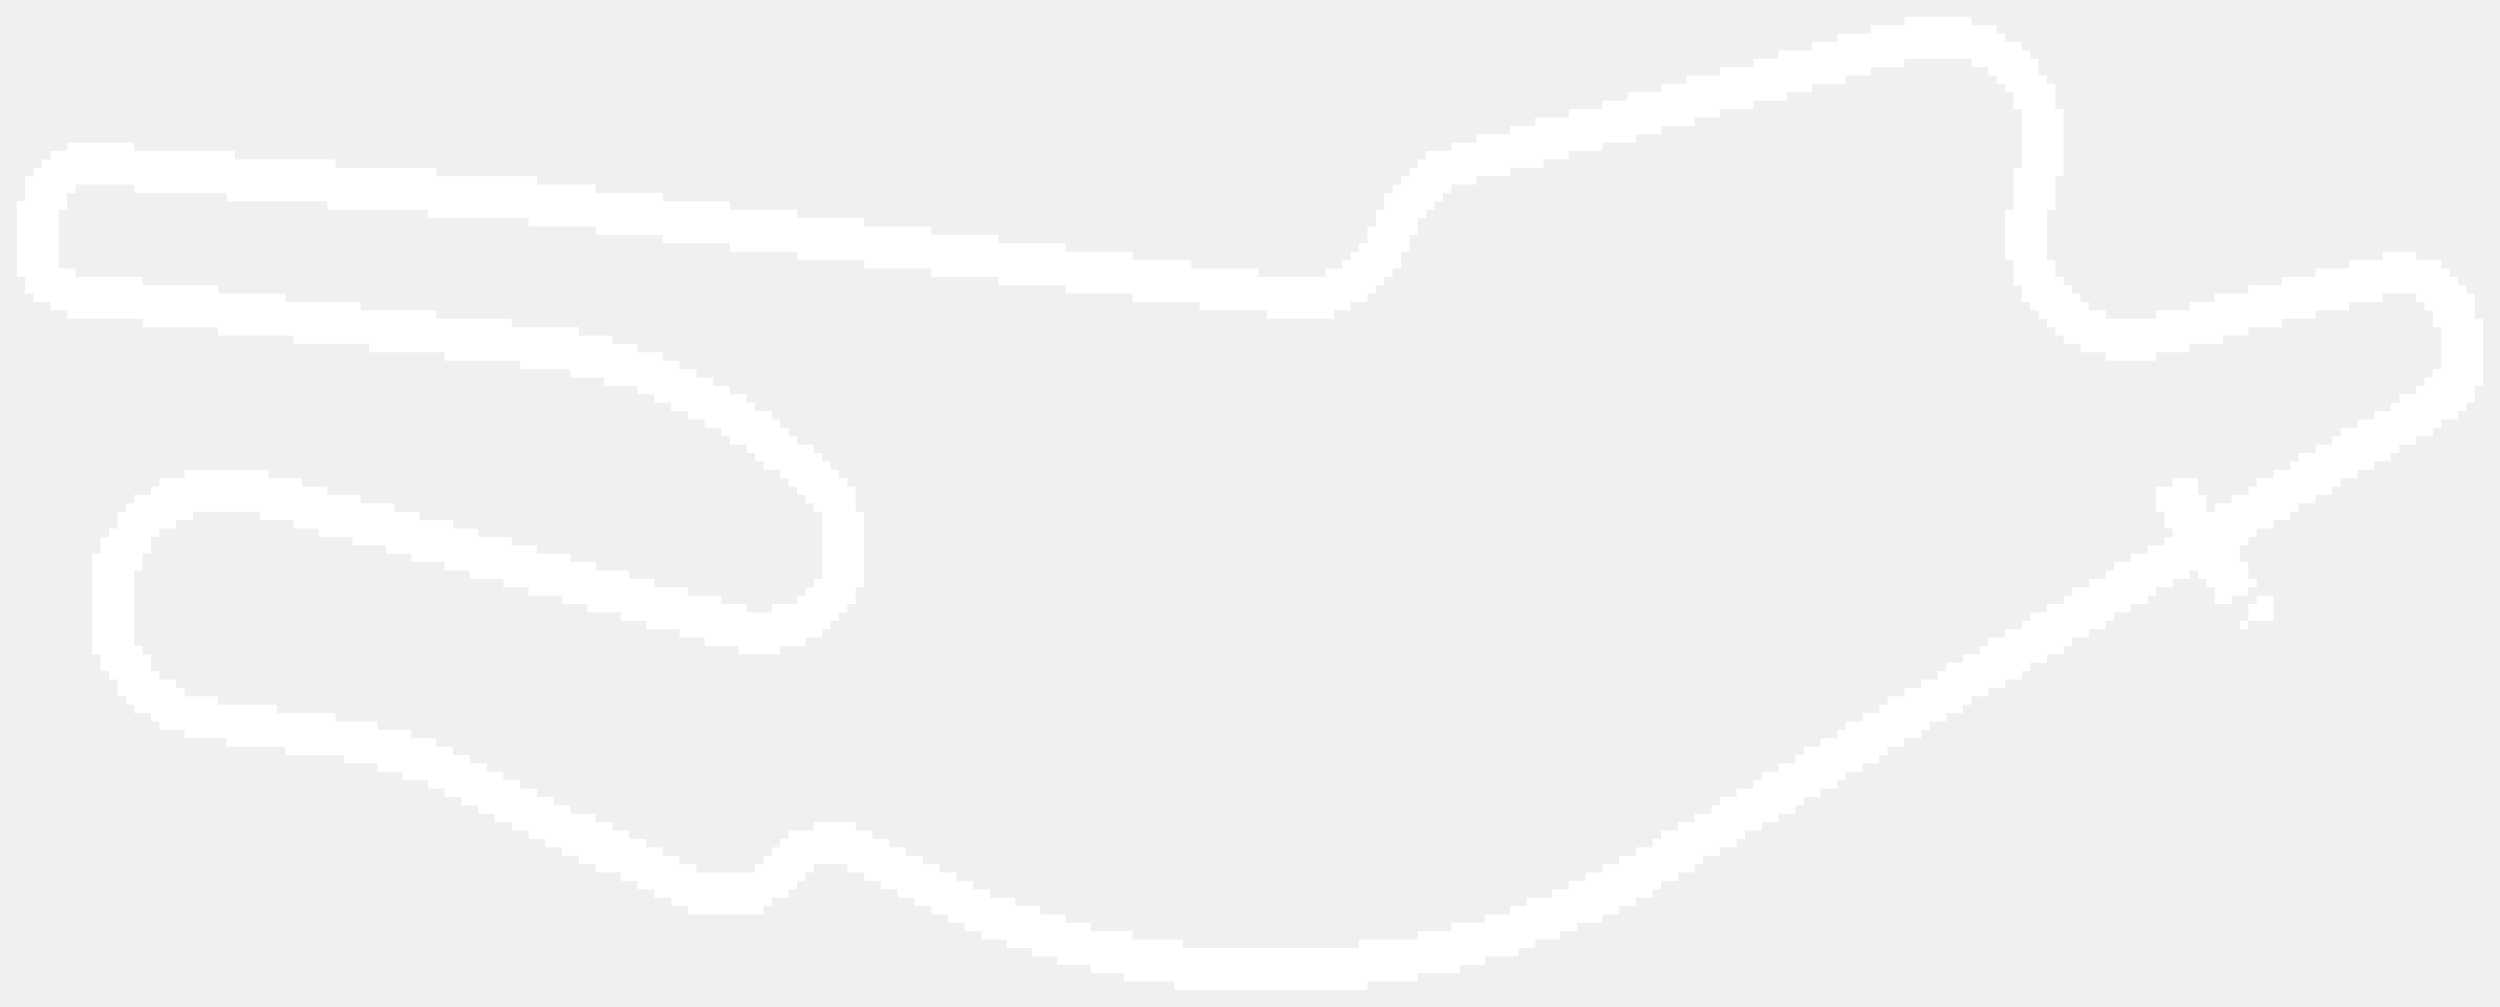
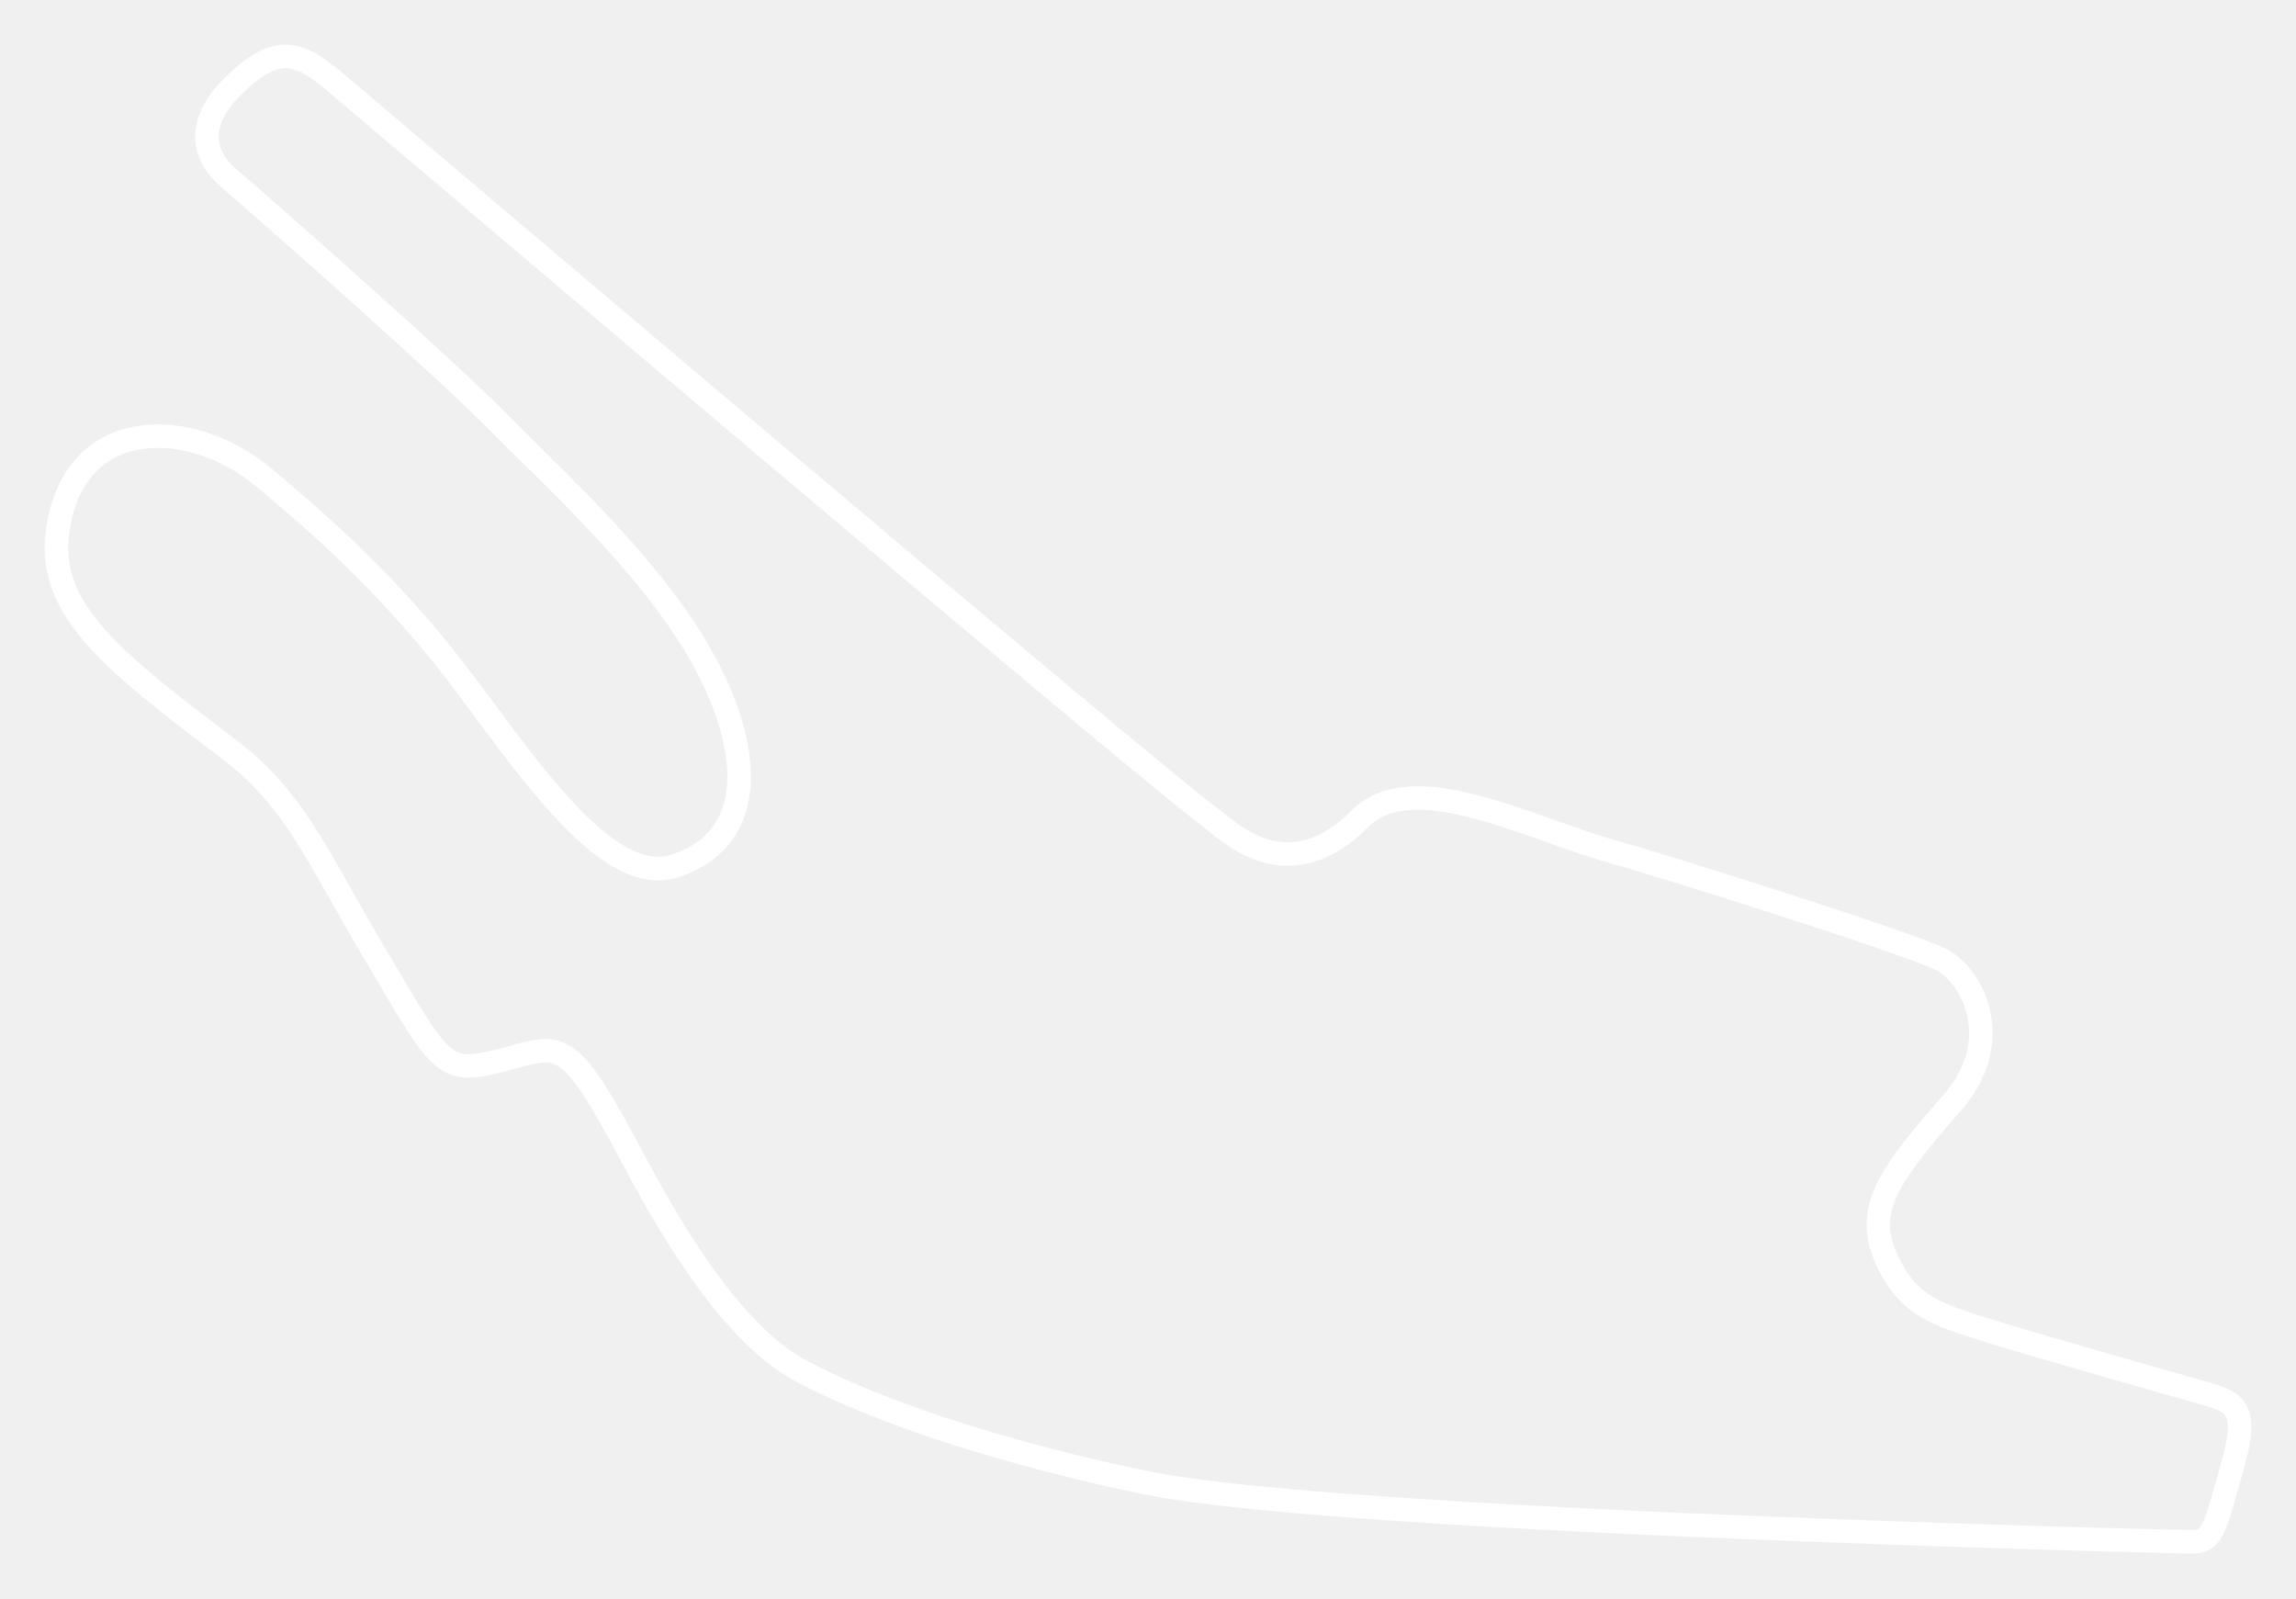
- <svg xmlns="http://www.w3.org/2000/svg" viewBox="0 0 298 120">
-   <path d="M0,0 L8,0 L8,1 L11,1 L11,2 L12,2 L12,3 L14,3 L14,4 L15,4 L15,5 L16,5 L16,7 L17,7 L17,8 L18,8 L18,11 L19,11 L19,19 L18,19 L18,23 L17,23 L17,29 L18,29 L18,31 L19,31 L19,32 L20,32 L20,33 L21,33 L21,34 L22,34 L22,35 L24,35 L24,36 L30,36 L30,35 L34,35 L34,34 L37,34 L37,33 L41,33 L41,32 L45,32 L45,31 L49,31 L49,30 L53,30 L53,29 L57,29 L57,28 L61,28 L61,29 L64,29 L64,30 L65,30 L65,31 L66,31 L66,32 L67,32 L67,33 L68,33 L68,36 L69,36 L69,44 L68,44 L68,46 L67,46 L67,47 L66,47 L66,48 L64,48 L64,49 L63,49 L63,50 L61,50 L61,51 L59,51 L59,52 L58,52 L58,53 L56,53 L56,54 L54,54 L54,55 L52,55 L52,56 L51,56 L51,57 L49,57 L49,58 L47,58 L47,59 L46,59 L46,60 L44,60 L44,61 L42,61 L42,62 L41,62 L41,63 L40,63 L40,65 L41,65 L41,67 L42,67 L42,68 L41,68 L41,69 L39,69 L39,70 L37,70 L37,68 L36,68 L36,67 L35,67 L35,66 L34,66 L34,67 L32,67 L32,68 L30,68 L30,69 L29,69 L29,70 L27,70 L27,71 L25,71 L25,72 L24,72 L24,73 L22,73 L22,74 L20,74 L20,75 L19,75 L19,76 L17,76 L17,77 L15,77 L15,78 L14,78 L14,79 L12,79 L12,80 L10,80 L10,81 L8,81 L8,82 L7,82 L7,83 L5,83 L5,84 L3,84 L3,85 L2,85 L2,86 L0,86 L0,87 L-2,87 L-2,88 L-3,88 L-3,89 L-5,89 L-5,90 L-7,90 L-7,91 L-8,91 L-8,92 L-10,92 L-10,93 L-12,93 L-12,94 L-13,94 L-13,95 L-15,95 L-15,96 L-17,96 L-17,97 L-19,97 L-19,98 L-20,98 L-20,99 L-22,99 L-22,100 L-24,100 L-24,101 L-25,101 L-25,102 L-27,102 L-27,103 L-29,103 L-29,104 L-30,104 L-30,105 L-32,105 L-32,106 L-34,106 L-34,107 L-36,107 L-36,108 L-39,108 L-39,109 L-41,109 L-41,110 L-44,110 L-44,111 L-46,111 L-46,112 L-50,112 L-50,113 L-53,113 L-53,114 L-58,114 L-58,115 L-64,115 L-64,116 L-87,116 L-87,115 L-93,115 L-93,114 L-97,114 L-97,113 L-101,113 L-101,112 L-104,112 L-104,111 L-107,111 L-107,110 L-110,110 L-110,109 L-112,109 L-112,108 L-114,108 L-114,107 L-116,107 L-116,106 L-118,106 L-118,105 L-120,105 L-120,104 L-122,104 L-122,103 L-124,103 L-124,102 L-126,102 L-126,101 L-130,101 L-130,102 L-131,102 L-131,103 L-132,103 L-132,104 L-133,104 L-133,105 L-135,105 L-135,106 L-136,106 L-136,107 L-145,107 L-145,106 L-147,106 L-147,105 L-149,105 L-149,104 L-151,104 L-151,103 L-153,103 L-153,102 L-156,102 L-156,101 L-158,101 L-158,100 L-160,100 L-160,99 L-162,99 L-162,98 L-164,98 L-164,97 L-166,97 L-166,96 L-168,96 L-168,95 L-170,95 L-170,94 L-172,94 L-172,93 L-174,93 L-174,92 L-176,92 L-176,91 L-179,91 L-179,90 L-182,90 L-182,89 L-186,89 L-186,88 L-193,88 L-193,87 L-200,87 L-200,86 L-205,86 L-205,85 L-208,85 L-208,84 L-209,84 L-209,83 L-211,83 L-211,82 L-212,82 L-212,81 L-213,81 L-213,79 L-214,79 L-214,78 L-215,78 L-215,76 L-216,76 L-216,64 L-215,64 L-215,62 L-214,62 L-214,61 L-213,61 L-213,59 L-212,59 L-212,58 L-211,58 L-211,57 L-209,57 L-209,56 L-208,56 L-208,55 L-205,55 L-205,54 L-195,54 L-195,55 L-191,55 L-191,56 L-188,56 L-188,57 L-184,57 L-184,58 L-180,58 L-180,59 L-177,59 L-177,60 L-173,60 L-173,61 L-170,61 L-170,62 L-166,62 L-166,63 L-163,63 L-163,64 L-159,64 L-159,65 L-156,65 L-156,66 L-152,66 L-152,67 L-149,67 L-149,68 L-145,68 L-145,69 L-141,69 L-141,70 L-138,70 L-138,71 L-135,71 L-135,70 L-132,70 L-132,69 L-131,69 L-131,68 L-130,68 L-130,67 L-129,67 L-129,59 L-130,59 L-130,58 L-131,58 L-131,57 L-132,57 L-132,56 L-133,56 L-133,55 L-134,55 L-134,54 L-136,54 L-136,53 L-137,53 L-137,52 L-138,52 L-138,51 L-140,51 L-140,50 L-141,50 L-141,49 L-143,49 L-143,48 L-145,48 L-145,47 L-147,47 L-147,46 L-149,46 L-149,45 L-151,45 L-151,44 L-155,44 L-155,43 L-159,43 L-159,42 L-165,42 L-165,41 L-174,41 L-174,40 L-183,40 L-183,39 L-192,39 L-192,38 L-201,38 L-201,37 L-210,37 L-210,36 L-219,36 L-219,35 L-221,35 L-221,34 L-223,34 L-223,33 L-224,33 L-224,31 L-225,31 L-225,22 L-224,22 L-224,19 L-223,19 L-223,18 L-222,18 L-222,17 L-221,17 L-221,16 L-219,16 L-219,15 L-211,15 L-211,16 L-199,16 L-199,17 L-187,17 L-187,18 L-175,18 L-175,19 L-163,19 L-163,20 L-156,20 L-156,21 L-148,21 L-148,22 L-140,22 L-140,23 L-132,23 L-132,24 L-124,24 L-124,25 L-116,25 L-116,26 L-108,26 L-108,27 L-100,27 L-100,28 L-92,28 L-92,29 L-85,29 L-85,30 L-77,30 L-77,31 L-69,31 L-69,30 L-67,30 L-67,29 L-66,29 L-66,28 L-65,28 L-65,27 L-64,27 L-64,25 L-63,25 L-63,23 L-62,23 L-62,21 L-61,21 L-61,20 L-60,20 L-60,19 L-59,19 L-59,18 L-58,18 L-58,17 L-57,17 L-57,16 L-54,16 L-54,15 L-51,15 L-51,14 L-47,14 L-47,13 L-44,13 L-44,12 L-40,12 L-40,11 L-36,11 L-36,10 L-33,10 L-33,9 L-29,9 L-29,8 L-26,8 L-26,7 L-22,7 L-22,6 L-18,6 L-18,5 L-15,5 L-15,4 L-11,4 L-11,3 L-8,3 L-8,2 L-4,2 L-4,1 L0,1 Z M0,5 L0,6 L-4,6 L-4,7 L-7,7 L-7,8 L-11,8 L-11,9 L-14,9 L-14,10 L-18,10 L-18,11 L-22,11 L-22,12 L-25,12 L-25,13 L-29,13 L-29,14 L-32,14 L-32,15 L-36,15 L-36,16 L-40,16 L-40,17 L-43,17 L-43,18 L-47,18 L-47,19 L-51,19 L-51,20 L-54,20 L-54,21 L-55,21 L-55,22 L-56,22 L-56,23 L-57,23 L-57,24 L-58,24 L-58,26 L-59,26 L-59,28 L-60,28 L-60,30 L-61,30 L-61,31 L-62,31 L-62,32 L-63,32 L-63,33 L-64,33 L-64,34 L-66,34 L-66,35 L-68,35 L-68,36 L-76,36 L-76,35 L-84,35 L-84,34 L-92,34 L-92,33 L-100,33 L-100,32 L-108,32 L-108,31 L-116,31 L-116,30 L-124,30 L-124,29 L-132,29 L-132,28 L-140,28 L-140,27 L-148,27 L-148,26 L-156,26 L-156,25 L-164,25 L-164,24 L-176,24 L-176,23 L-188,23 L-188,22 L-200,22 L-200,21 L-211,21 L-211,20 L-218,20 L-218,21 L-219,21 L-219,23 L-220,23 L-220,30 L-218,30 L-218,31 L-210,31 L-210,32 L-201,32 L-201,33 L-193,33 L-193,34 L-184,34 L-184,35 L-175,35 L-175,36 L-166,36 L-166,37 L-158,37 L-158,38 L-154,38 L-154,39 L-151,39 L-151,40 L-148,40 L-148,41 L-146,41 L-146,42 L-144,42 L-144,43 L-142,43 L-142,44 L-140,44 L-140,45 L-138,45 L-138,46 L-137,46 L-137,47 L-135,47 L-135,48 L-134,48 L-134,49 L-133,49 L-133,50 L-132,50 L-132,51 L-130,51 L-130,52 L-129,52 L-129,53 L-128,53 L-128,54 L-127,54 L-127,55 L-126,55 L-126,56 L-125,56 L-125,59 L-124,59 L-124,68 L-125,68 L-125,70 L-126,70 L-126,71 L-127,71 L-127,72 L-128,72 L-128,73 L-129,73 L-129,74 L-131,74 L-131,75 L-134,75 L-134,76 L-139,76 L-139,75 L-143,75 L-143,74 L-146,74 L-146,73 L-150,73 L-150,72 L-153,72 L-153,71 L-157,71 L-157,70 L-160,70 L-160,69 L-164,69 L-164,68 L-167,68 L-167,67 L-171,67 L-171,66 L-174,66 L-174,65 L-178,65 L-178,64 L-181,64 L-181,63 L-185,63 L-185,62 L-189,62 L-189,61 L-192,61 L-192,60 L-196,60 L-196,59 L-204,59 L-204,60 L-206,60 L-206,61 L-208,61 L-208,62 L-209,62 L-209,64 L-210,64 L-210,66 L-211,66 L-211,75 L-210,75 L-210,76 L-209,76 L-209,78 L-208,78 L-208,79 L-206,79 L-206,80 L-205,80 L-205,81 L-201,81 L-201,82 L-194,82 L-194,83 L-187,83 L-187,84 L-182,84 L-182,85 L-178,85 L-178,86 L-175,86 L-175,87 L-173,87 L-173,88 L-171,88 L-171,89 L-169,89 L-169,90 L-167,90 L-167,91 L-165,91 L-165,92 L-163,92 L-163,93 L-161,93 L-161,94 L-159,94 L-159,95 L-156,95 L-156,96 L-154,96 L-154,97 L-152,97 L-152,98 L-150,98 L-150,99 L-148,99 L-148,100 L-146,100 L-146,101 L-144,101 L-144,102 L-137,102 L-137,101 L-136,101 L-136,100 L-135,100 L-135,99 L-134,99 L-134,98 L-133,98 L-133,97 L-130,97 L-130,96 L-125,96 L-125,97 L-123,97 L-123,98 L-121,98 L-121,99 L-119,99 L-119,100 L-117,100 L-117,101 L-115,101 L-115,102 L-113,102 L-113,103 L-111,103 L-111,104 L-109,104 L-109,105 L-106,105 L-106,106 L-103,106 L-103,107 L-100,107 L-100,108 L-97,108 L-97,109 L-92,109 L-92,110 L-86,110 L-86,111 L-65,111 L-65,110 L-58,110 L-58,109 L-54,109 L-54,108 L-50,108 L-50,107 L-47,107 L-47,106 L-45,106 L-45,105 L-42,105 L-42,104 L-40,104 L-40,103 L-38,103 L-38,102 L-36,102 L-36,101 L-34,101 L-34,100 L-32,100 L-32,99 L-30,99 L-30,98 L-29,98 L-29,97 L-27,97 L-27,96 L-25,96 L-25,95 L-23,95 L-23,94 L-22,94 L-22,93 L-20,93 L-20,92 L-18,92 L-18,91 L-17,91 L-17,90 L-15,90 L-15,89 L-13,89 L-13,88 L-12,88 L-12,87 L-10,87 L-10,86 L-8,86 L-8,85 L-7,85 L-7,84 L-5,84 L-5,83 L-3,83 L-3,82 L-2,82 L-2,81 L0,81 L0,80 L2,80 L2,79 L4,79 L4,78 L5,78 L5,77 L7,77 L7,76 L9,76 L9,75 L10,75 L10,74 L12,74 L12,73 L14,73 L14,72 L15,72 L15,71 L17,71 L17,70 L19,70 L19,69 L20,69 L20,68 L22,68 L22,67 L24,67 L24,66 L25,66 L25,65 L27,65 L27,64 L29,64 L29,63 L31,63 L31,62 L32,62 L32,61 L31,61 L31,59 L30,59 L30,56 L32,56 L32,55 L35,55 L35,57 L36,57 L36,59 L37,59 L37,58 L39,58 L39,57 L41,57 L41,56 L42,56 L42,55 L44,55 L44,54 L46,54 L46,53 L47,53 L47,52 L49,52 L49,51 L51,51 L51,50 L52,50 L52,49 L54,49 L54,48 L56,48 L56,47 L58,47 L58,46 L59,46 L59,45 L61,45 L61,44 L62,44 L62,43 L63,43 L63,42 L64,42 L64,37 L63,37 L63,35 L62,35 L62,34 L61,34 L61,33 L57,33 L57,34 L53,34 L53,35 L49,35 L49,36 L45,36 L45,37 L41,37 L41,38 L38,38 L38,39 L34,39 L34,40 L30,40 L30,41 L24,41 L24,40 L21,40 L21,39 L19,39 L19,38 L18,38 L18,37 L17,37 L17,36 L16,36 L16,35 L15,35 L15,34 L14,34 L14,32 L13,32 L13,29 L12,29 L12,23 L13,23 L13,18 L14,18 L14,11 L13,11 L13,9 L12,9 L12,8 L11,8 L11,7 L10,7 L10,6 L8,6 L8,5 Z " fill="#fff" transform="translate(227,2)" />
-   <path d="M0,0 L2,0 L2,3 L-1,3 L-1,1 L0,1 Z " fill="#fff" transform="translate(269,71)" />
-   <path d="M0,0 L1,0 L1,1 L0,1 Z " fill="#fff" transform="translate(267,74)" />
+ <svg xmlns="http://www.w3.org/2000/svg" viewBox="50.808 186.315 976.815 679.927">
+   <path d="M851.1,838.3c-107.6-3.8-251.7-10.4-306.9-20.1-10.3-1.8-96.3-19-152.3-48.5-32.4-17-60.5-69.3-72.7-92.2-26.9-50.4-29.5-47-53.7-40.5-26.7,7.1-26.4,3.6-55.9-46.1-23.4-39.4-33.1-64.4-61.1-85.6-47.6-36.2-77.5-58.6-73.3-92,6.3-51,56.8-49.7,87.4-24.2,18.7,15.6,47.7,40.1,76.5,75.9,29.3,36.4,67.2,100.1,98.9,89.7,36.5-12,32.5-52,10.5-90.5s-65.5-77.7-84.7-97.3c-23.4-23.9-96.1-88-116.1-105.2-5.2-4.4-18.1-18.7,2.2-38.7,23.2-22.9,32-11.2,53.6,6.8,5.7,4.8,336.3,285.6,362.4,304.4,6.7,4.8,32.2,31.9,63.4.5,22.7-22.9,73.3,4.6,108.2,14.1,16.2,4.4,122.5,37.7,138.7,45.5,13.8,6.7,28.3,34.6,5.2,61.1-27.6,31.6-38.2,46-27.2,68.3,8.8,18,20,21.7,42.5,28.7,21.1,6.6,85.1,24.7,85.5,24.8,17,5.2,26.3,4.2,18.8,31.2-8.9,32.4-9,34.2-20.3,33.8-1.7,0-57.4-1.3-129.5-3.9h-.1Z" transform="matrix(1 0 0 1 0 0)" fill="none" fill-rule="nonzero" stroke="#fff" stroke-width="10" stroke-linecap="round" stroke-linejoin="round" />
</svg>
